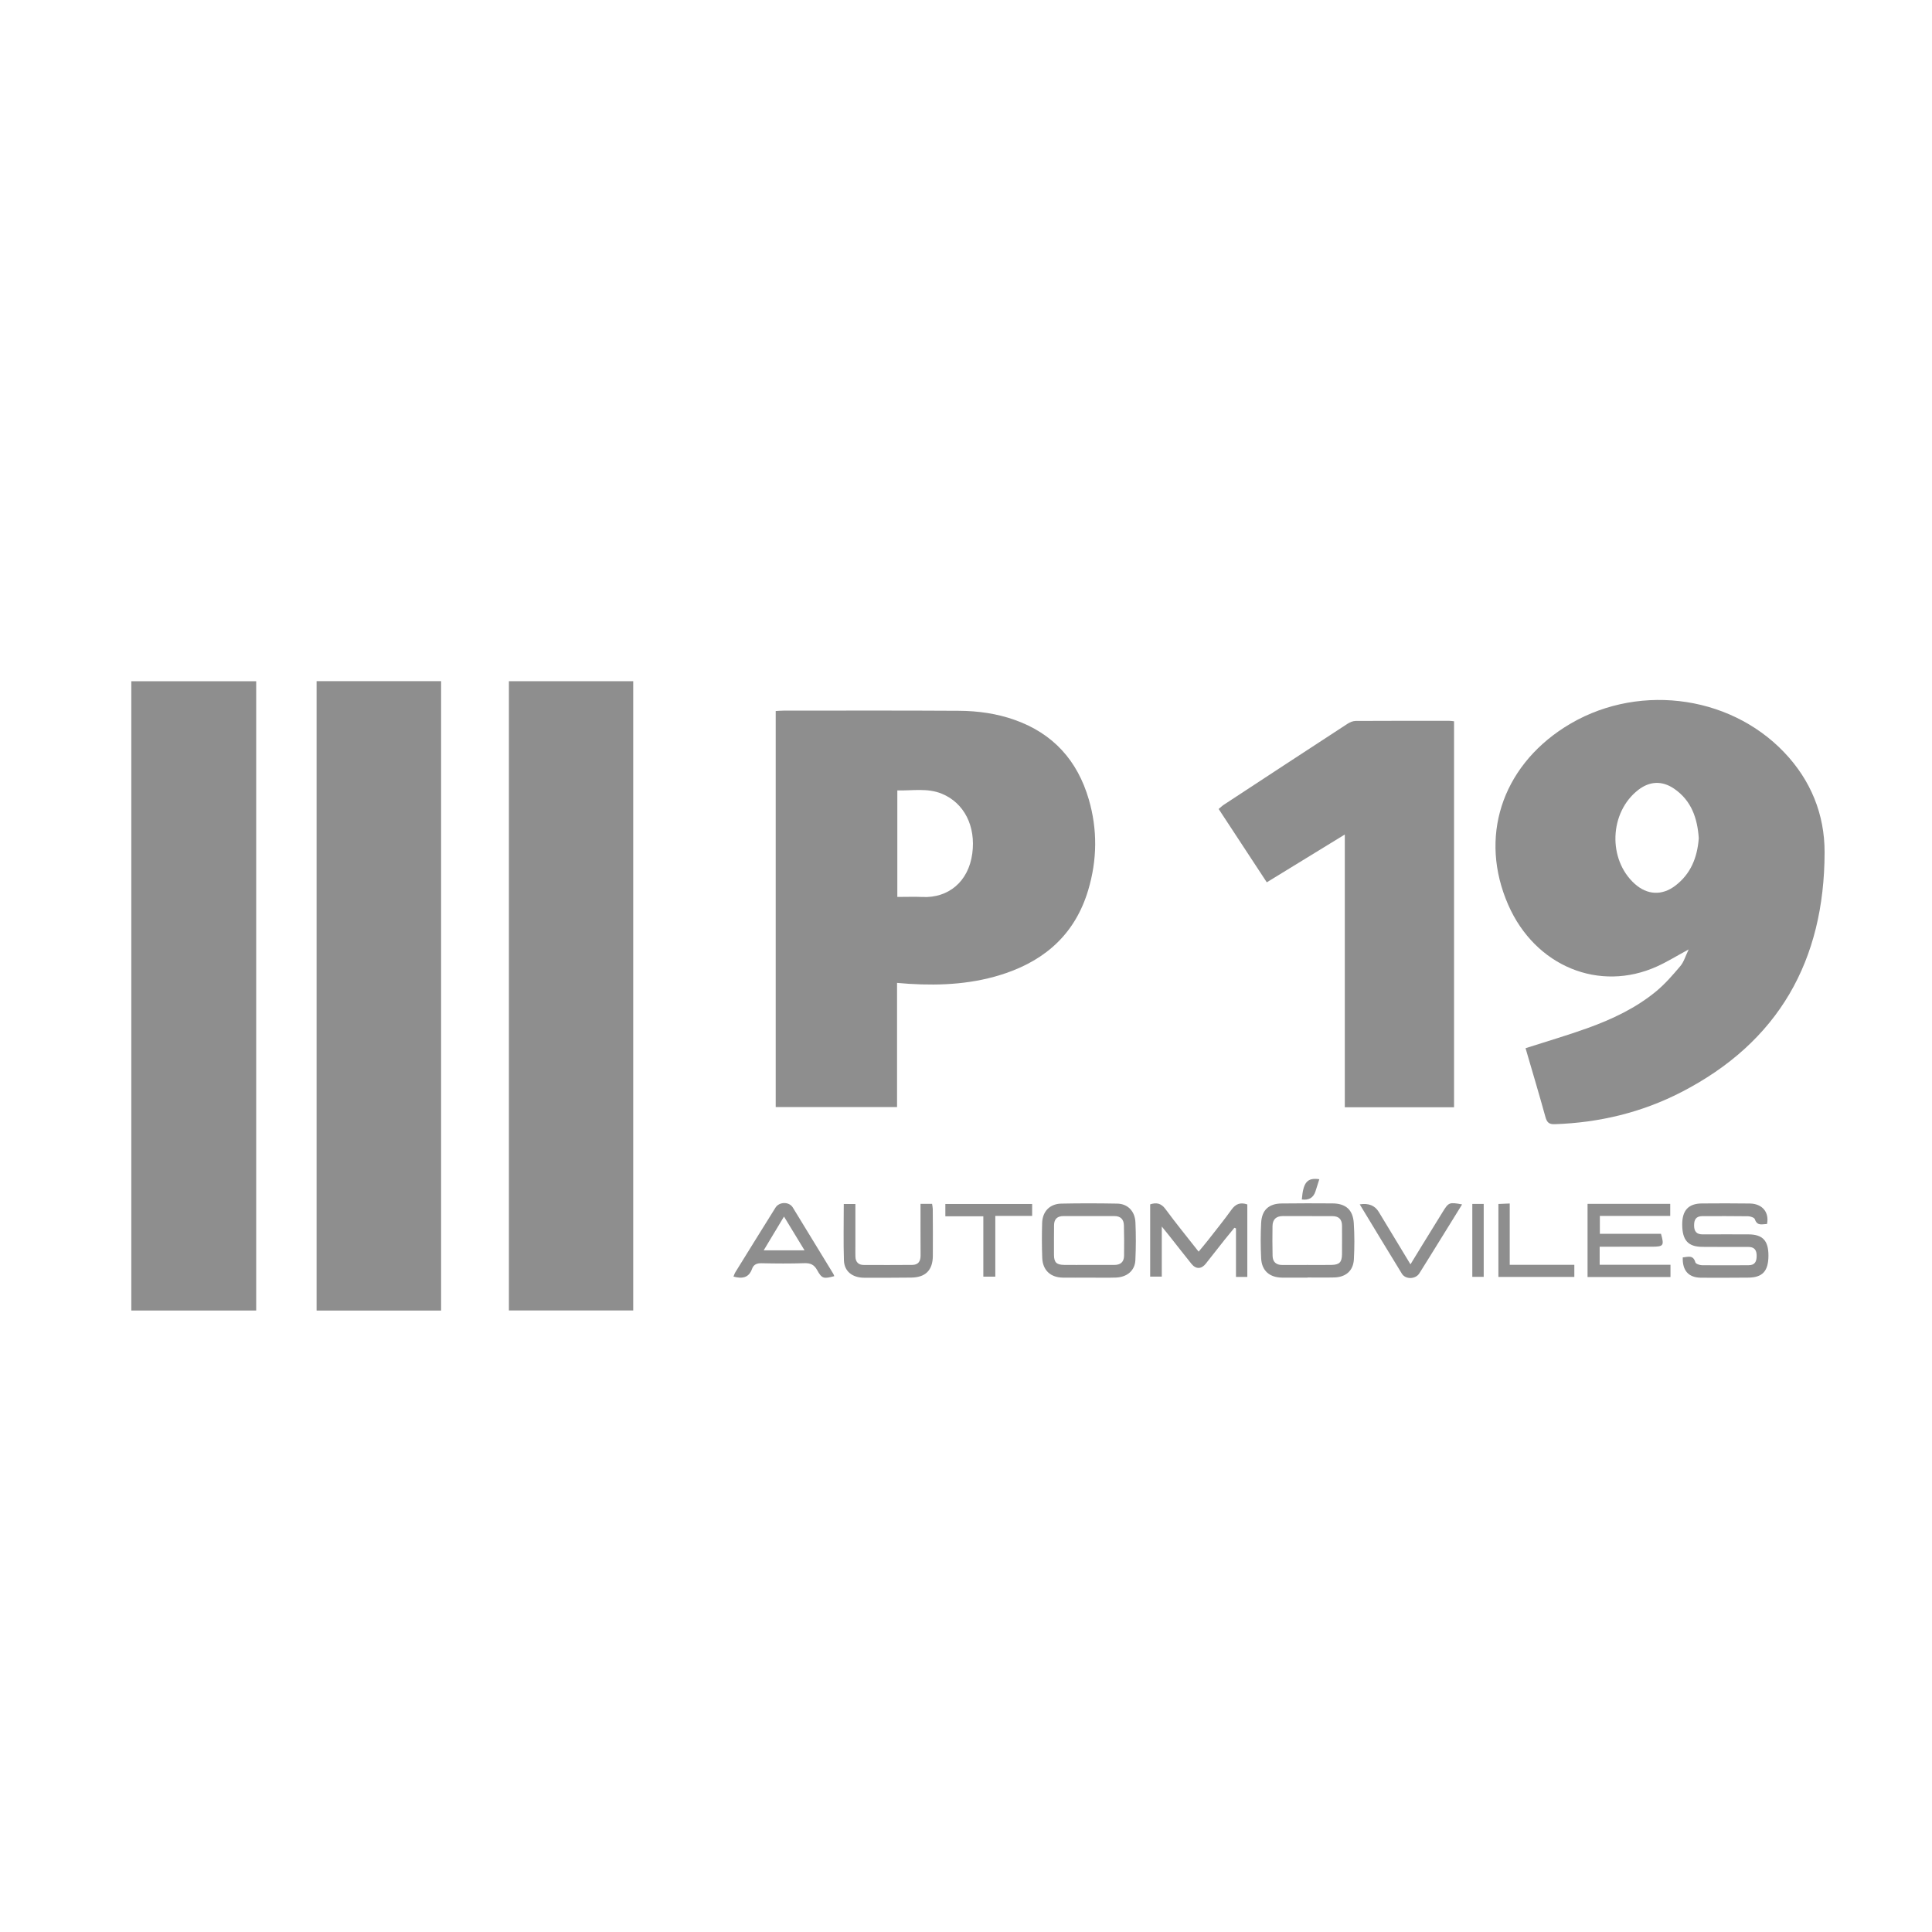
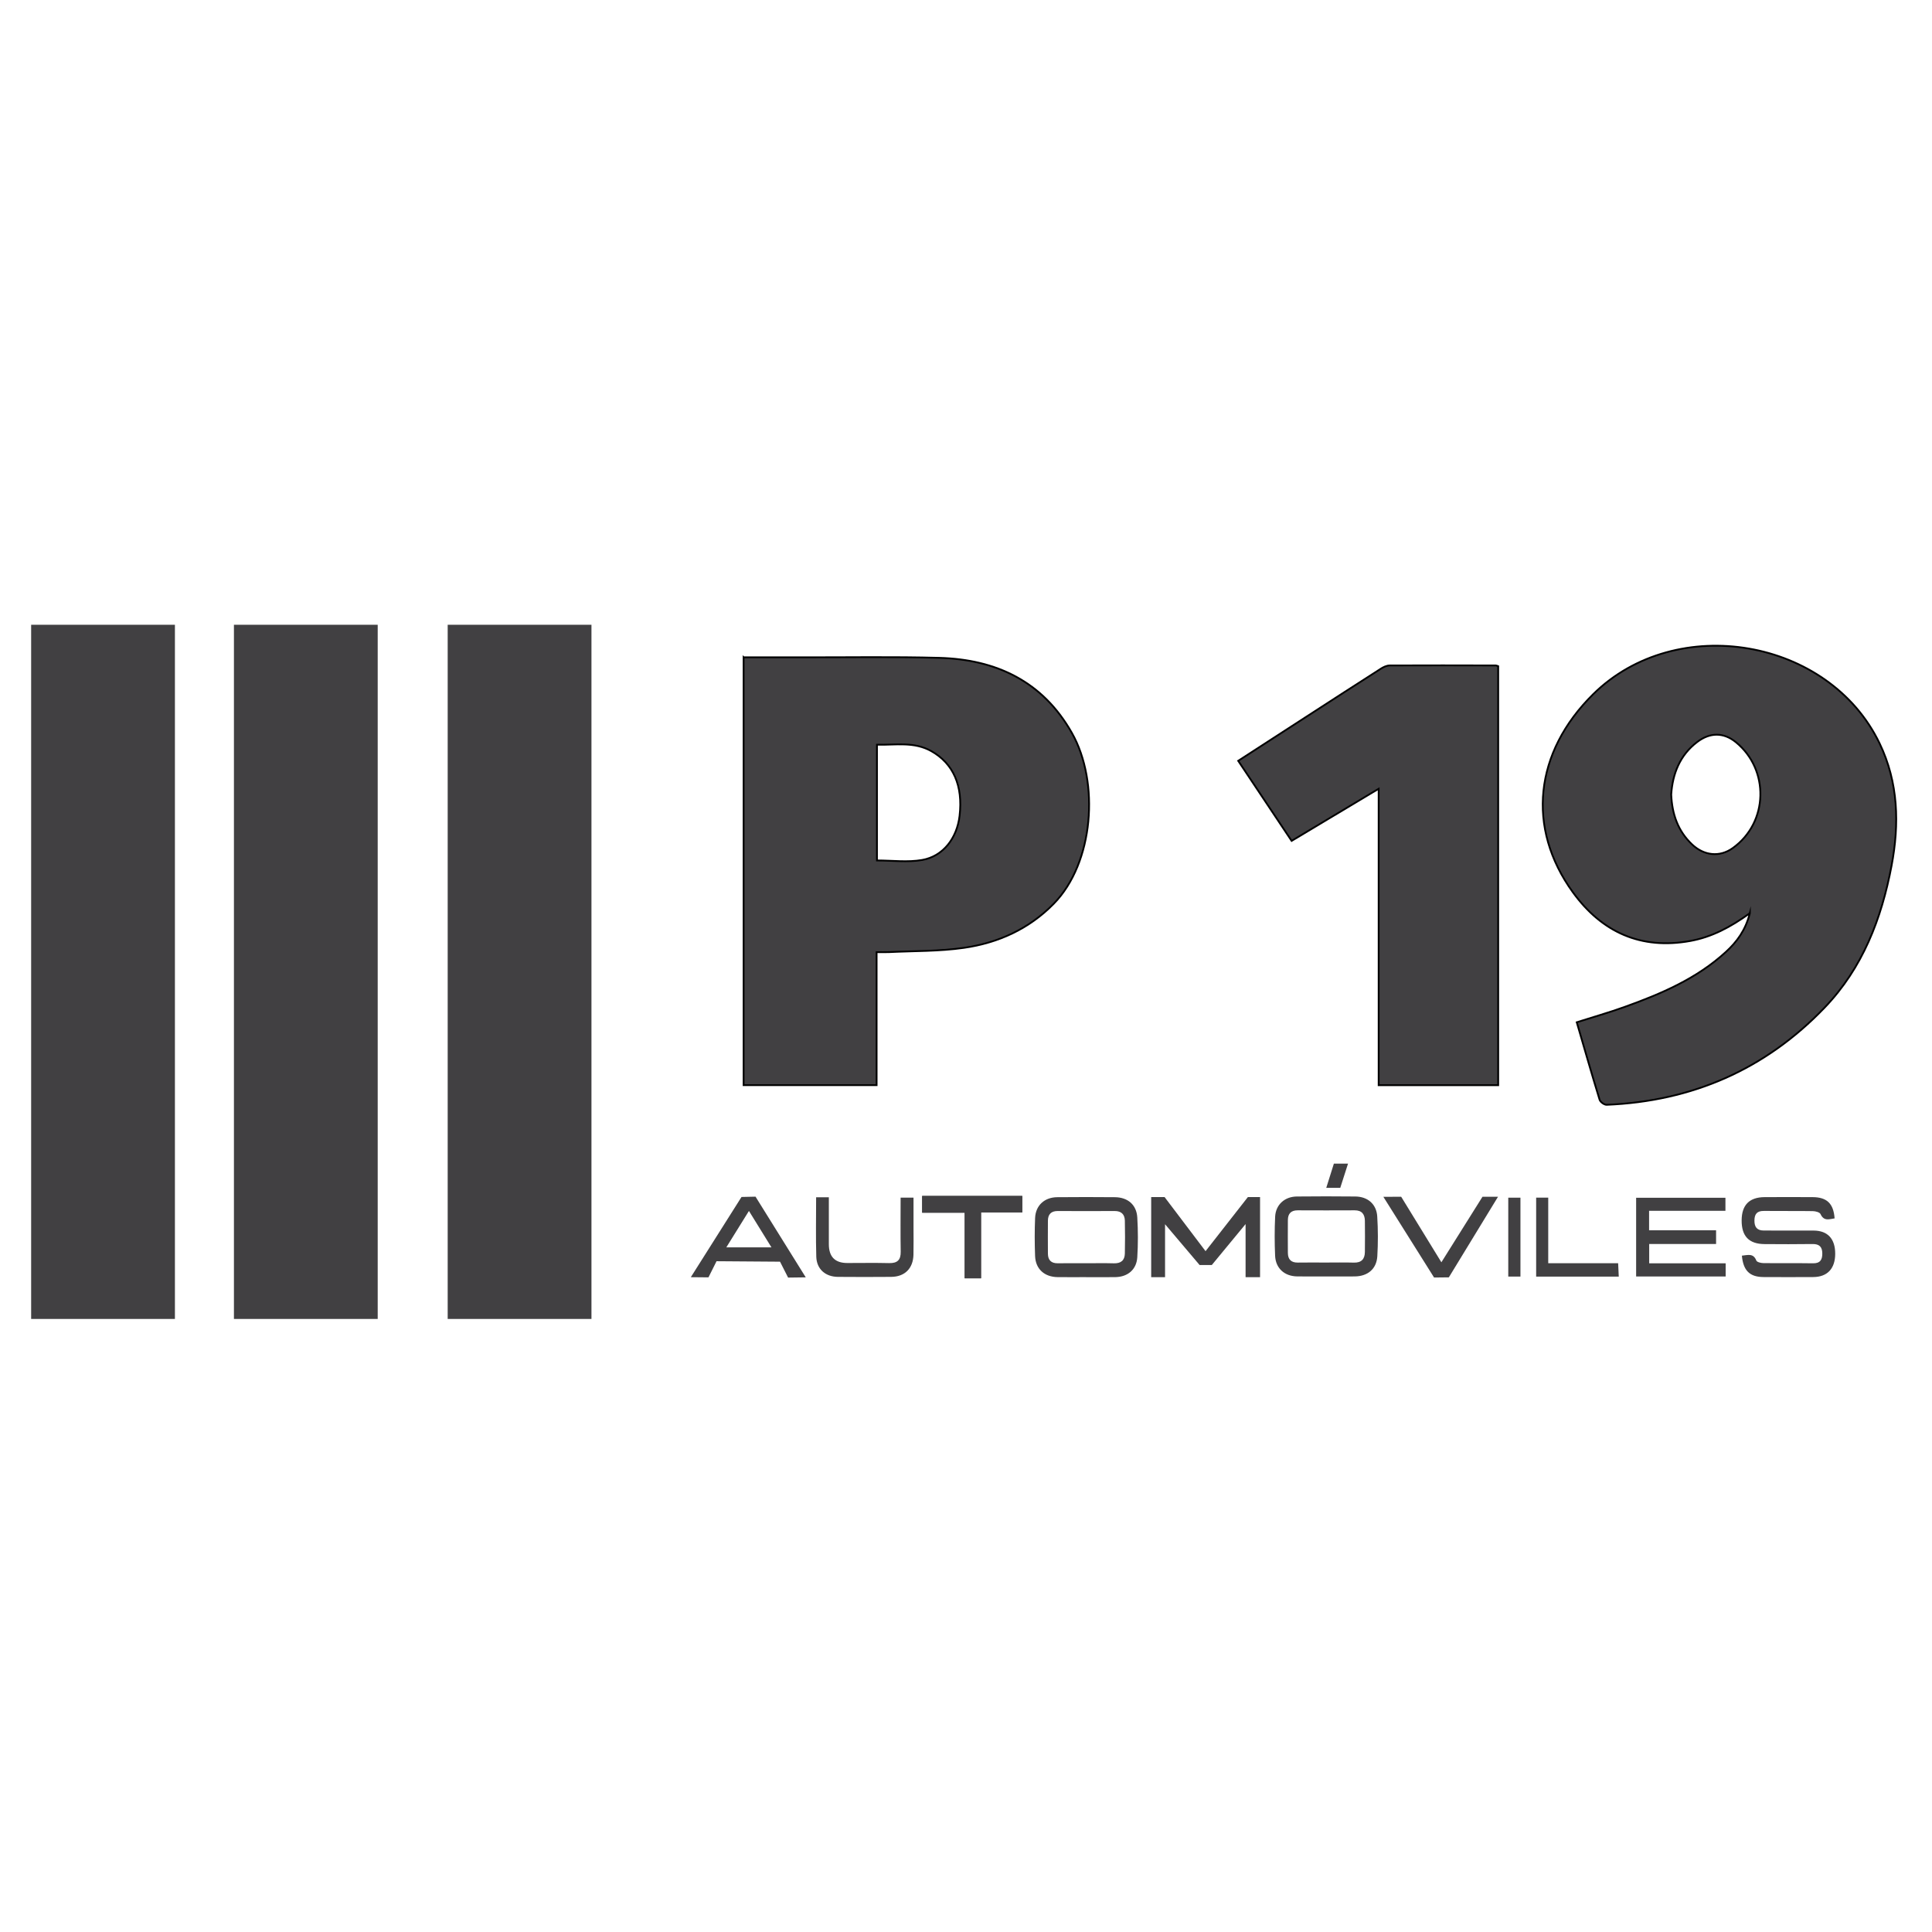
<svg xmlns="http://www.w3.org/2000/svg" id="Capa_1" data-name="Capa 1" viewBox="0 0 1080 1080">
  <defs>
    <style>
      .cls-1 {
-         fill: #8e8e8e;
+         fill: none;
+         stroke: #000;
+         stroke-miterlimit: 10;
+       }
+ 
+       .cls-2 {
+         fill: #414042;
      }
    </style>
  </defs>
-   <path class="cls-1" d="m852.8,585.94c11.95-3.84,23.49-7.19,34.76-11.26,13.65-4.93,26.8-11.12,38.09-20.4,5.06-4.16,9.45-9.22,13.69-14.26,1.97-2.34,2.86-5.6,4.64-9.29-6.6,3.58-11.98,6.92-17.69,9.51-32.22,14.59-68.11-.02-83.18-34.42-16.44-37.55-3.83-76.61,31.42-99.22,38.74-24.86,91.49-18.94,122.87,13.99,14.84,15.57,22.59,34.58,22.56,55.85-.08,60.43-25.65,106.1-80.23,134.14-22.14,11.37-45.77,17-70.61,17.85-3.18.11-4.37-.98-5.2-3.98-3.55-12.87-7.39-25.67-11.13-38.51Zm96.83-117.3c-.74-11.09-4.04-21.13-13.87-27.81-6.69-4.54-13.62-4.15-19.91.7-16.24,12.51-17.22,38.92-1.97,52.59,6.9,6.18,15.14,6.65,22.55,1.04,8.69-6.58,12.37-15.76,13.19-26.52Z" />
-   <path class="cls-1" d="m501.46,549.44v69.4h-67.84v-221.37c1.47-.08,2.9-.22,4.34-.22,32.73,0,65.47-.12,98.2.09,10.55.07,20.98,1.52,31.06,5.09,21.56,7.63,35.08,22.75,41.41,44.4,4.94,16.89,4.72,33.9-.33,50.79-7.07,23.67-23.05,38.51-46.04,46.39-17.58,6.03-35.7,7.09-54.07,5.96-2.01-.12-4.02-.31-6.73-.53Zm.16-48.05c5.01,0,9.59-.17,14.15.03,14.14.64,25.62-8.33,27.75-24.34,2.03-15.21-4.51-28.24-17.03-33.38-8.07-3.32-16.39-1.65-24.88-1.84v59.53Z" />
-   <path class="cls-1" d="m143.21,732.59h-69.81v-351.77h69.81v351.77Z" />
-   <path class="cls-1" d="m353.97,732.55h-69.49v-351.75h69.49v351.75Z" />
-   <path class="cls-1" d="m246.58,732.61h-69.6v-351.84h69.6v351.84Z" />
-   <path class="cls-1" d="m812.82,618.96h-61.07v-152.46c-14.78,9.06-28.96,17.74-43.61,26.72-9.02-13.74-17.89-27.26-26.91-41,1.16-.95,2.01-1.78,2.98-2.42,23.06-15.13,46.11-30.26,69.22-45.31,1.28-.83,2.95-1.47,4.45-1.48,17.45-.1,34.9-.07,52.35-.06.78,0,1.56.14,2.59.25v215.76Z" />
-   <path class="cls-1" d="m987.76,684.21c-2.6.05-5.45,1.34-6.8-2.67-.3-.9-2.46-1.63-3.77-1.65-8.51-.14-17.03-.06-25.54-.06-3.5,0-4.65,1.89-4.64,5.18,0,3.38,1.4,5.03,4.81,5.02,8.51-.03,17.03-.05,25.54-.01,8.02.04,11.23,3.5,11.21,11.93-.03,8.66-3.35,12.23-11.4,12.25-8.78.03-17.57.14-26.35.05-6.94-.07-10.43-4.03-10.14-11.37,2.77-.17,5.8-1.65,7.04,2.79.24.84,2.43,1.59,3.73,1.6,8.65.11,17.3,0,25.95,0,3.6,0,4.57-2.02,4.58-5.22.01-3.35-1.31-5.03-4.79-5.01-8.51.04-17.03,0-25.54-.04-7.98-.04-11.24-3.65-11.28-12.42-.04-7.97,3.45-11.78,11.03-11.84,8.92-.07,17.84-.1,26.76.03,6.95.1,10.94,4.84,9.62,11.45Z" />
-   <path class="cls-1" d="m933.67,672.98v6.74h-39.34v9.97h34.17c1.86,6.57,1.44,7.19-4.8,7.22-9.71.04-19.43.01-29.48.01v10.08h39.59v6.87h-46.36v-40.9h46.22Z" />
-   <path class="cls-1" d="m730.9,714.21c-4.73,0-9.46.04-14.2-.01-7-.08-11.37-3.86-11.71-10.75-.33-6.61-.35-13.26,0-19.86.38-7.23,4.31-10.76,11.5-10.84,9.46-.11,18.93-.12,28.39-.04,7.4.06,11.41,3.55,11.89,10.98.44,6.73.42,13.52.06,20.26-.34,6.38-4.48,9.98-10.92,10.15-5,.13-10,.03-15.01.03v.09Zm-.31-7.08v-.02c4.59,0,9.19.07,13.78-.02,4.37-.09,5.75-1.5,5.82-5.93.08-5.27-.01-10.54.01-15.8.02-3.64-1.67-5.53-5.39-5.53-9.19,0-18.37,0-27.56-.05-3.83-.02-5.85,1.84-5.91,5.61-.08,5.54-.09,11.08.04,16.61.08,3.38,1.94,5.16,5.43,5.13,4.59-.04,9.19,0,13.78,0Z" />
-   <path class="cls-1" d="m697.26,713.82h-6.34v-27.13c-.3-.12-.6-.23-.89-.35-1.81,2.22-3.65,4.42-5.44,6.67-3.53,4.45-7.04,8.91-10.54,13.38-2.42,3.1-5.51,3.21-8,.13-4.16-5.16-8.22-10.39-12.33-15.59-1.14-1.45-2.32-2.87-4.27-5.29v27.99h-6.5v-40.38c3.45-1.13,6.1-.71,8.57,2.65,5.83,7.94,12.09,15.58,18.52,23.78,1.93-2.34,3.65-4.34,5.27-6.42,4.41-5.65,8.93-11.22,13.1-17.04,2.31-3.23,4.93-4.26,8.85-2.94v40.54Z" />
-   <path class="cls-1" d="m608.31,714.21c-4.73,0-9.47.05-14.2-.01-6.87-.1-11.22-4.12-11.49-11.01-.25-6.48-.24-12.99-.06-19.47.18-6.51,4.25-10.75,10.72-10.89,10.41-.22,20.83-.19,31.24,0,5.88.1,9.92,4.2,10.2,10.52.31,7.02.29,14.07-.04,21.09-.27,5.82-4.64,9.53-10.96,9.73-5.13.17-10.28.03-15.42.03,0,0,0,0,0,.01Zm-.03-7.1v-.02c4.87,0,9.73-.03,14.6.01,3.46.03,5.42-1.62,5.48-5.07.09-5.67.05-11.35-.09-17.03-.08-3.35-1.81-5.22-5.36-5.21-9.46.03-18.92,0-28.38,0-3.46,0-5.3,1.64-5.31,5.17-.02,5.54-.1,11.08-.04,16.62.05,4.14,1.46,5.46,5.72,5.51,4.46.05,8.92.01,13.38.01Z" />
-   <path class="cls-1" d="m466.37,713.38c-5.98,1.59-6.91,1.44-9.6-3.42-1.68-3.03-3.75-3.94-7.12-3.83-7.96.26-15.93.21-23.89.03-2.67-.06-4.48.67-5.37,3.16-1.82,5.08-5.56,5.59-10.37,4.3.35-.83.59-1.69,1.04-2.42,7.46-12.05,14.91-24.1,22.43-36.11,2.12-3.38,7.63-3.44,9.68-.11,7.56,12.3,15.07,24.64,22.58,36.98.26.43.41.93.63,1.43Zm-16.62-14.43c-3.89-6.4-7.49-12.31-11.49-18.88-3.97,6.59-7.53,12.51-11.36,18.88h22.85Z" />
-   <path class="cls-1" d="m514.59,672.98h6.45c.15,1.04.37,1.93.38,2.83.04,8.78.13,17.57.04,26.35-.08,7.94-4.15,11.94-12.08,12.02-8.78.09-17.57.12-26.35.08-6.58-.03-11.07-3.58-11.27-9.71-.34-10.38-.09-20.78-.09-31.48h6.5c0,8.01,0,15.93,0,23.86,0,1.89-.06,3.79.02,5.67.13,2.91,1.71,4.51,4.62,4.52,9.05.03,18.11.05,27.16-.03,3.37-.03,4.66-2.03,4.64-5.3-.07-9.44-.03-18.87-.03-28.8Z" />
-   <path class="cls-1" d="m760.1,673.25q7.39-1.2,10.66,4.26c5.78,9.58,11.58,19.15,17.7,29.26,2.41-3.95,4.56-7.48,6.73-11,3.75-6.1,7.52-12.19,11.28-18.28,3.31-5.38,3.7-5.54,10.85-4.21-4.16,6.72-8.25,13.33-12.34,19.94-3.84,6.2-7.67,12.42-11.56,18.59-2.1,3.34-7.7,3.53-9.76.19-7.85-12.76-15.58-25.61-23.56-38.76Z" />
-   <path class="cls-1" d="m549.69,679.91h-21.23v-6.86h48.51v6.65h-20.59v33.95h-6.69v-33.74Z" />
-   <path class="cls-1" d="m837.62,713.82v-40.78c2.03-.09,3.96-.17,6.33-.28v34.27h36.11v6.79h-42.44Z" />
-   <path class="cls-1" d="m823.03,673.01h6.37v40.75h-6.37v-40.75Z" />
-   <path class="cls-1" d="m737.51,659.19c-.79,2.5-1.46,4.65-2.16,6.8q-1.73,5.33-7.62,4.52c.77-9.59,3-12.3,9.78-11.32Z" />
+   <path class="cls-2" d="m97.78,737.3H17.41v-388.05h80.37v388.05Z" />
+   <path class="cls-2" d="m211.14,737.3h-80.37v-388.05h80.37v388.05Z" />
+   <path class="cls-2" d="m330.63,737.3h-80.37v-388.05h80.37v388.05Z" />
+   <g>
+     <g>
+       <path class="cls-2" d="m978.17,510.5c-10.93,7.87-21.38,13.34-33.2,15.49-27.68,5.04-49.52-4.84-65.72-27.19-26.09-35.98-21.56-78.29,11.37-110.77,46.53-45.88,131.79-31.28,160.07,27.48,10.56,21.94,11.12,45.06,6.71,68.43-5.6,29.62-16.16,57.16-37.44,79.33-33.18,34.56-74.06,52.36-121.84,54.32-1.31.05-3.55-1.57-3.94-2.85-4.39-14.3-8.51-28.69-12.77-43.29,9.03-2.87,17.98-5.41,26.71-8.55,20.46-7.34,40.37-15.82,56.68-30.8,6.05-5.55,10.92-11.98,13.37-21.61Zm-43.96-66.48c.47,11.23,3.86,20.58,11.61,27.96,6.72,6.4,15.51,7.33,22.82,2.09,20-14.35,20.51-43.85,1.75-59.16-6.86-5.6-14.48-5.56-21.6-.16-9.84,7.46-13.78,17.95-14.57,29.27Z" />
+       <path class="cls-1" d="m978.17,510.5c-10.93,7.87-21.38,13.34-33.2,15.49-27.68,5.04-49.52-4.84-65.72-27.19-26.09-35.98-21.56-78.29,11.37-110.77,46.53-45.88,131.79-31.28,160.07,27.48,10.56,21.94,11.12,45.06,6.71,68.43-5.6,29.62-16.16,57.16-37.44,79.33-33.18,34.56-74.06,52.36-121.84,54.32-1.31.05-3.55-1.57-3.94-2.85-4.39-14.3-8.51-28.69-12.77-43.29,9.03-2.87,17.98-5.41,26.71-8.55,20.46-7.34,40.37-15.82,56.68-30.8,6.05-5.55,10.92-11.98,13.37-21.61Zm-43.96-66.48c.47,11.23,3.86,20.58,11.61,27.96,6.72,6.4,15.51,7.33,22.82,2.09,20-14.35,20.51-43.85,1.75-59.16-6.86-5.6-14.48-5.56-21.6-.16-9.84,7.46-13.78,17.95-14.57,29.27Z" />
+     </g>
+     <g>
+       <path class="cls-2" d="m415.69,367.45c10.98,0,21.52-.02,32.06,0,25.76.05,51.53-.41,77.27.29,31.93.88,57.94,13.2,74.21,42.03,15.54,27.54,12.24,72.63-10.23,95.48-13.9,14.14-31.07,21.85-50.18,24.6-13.78,1.98-27.88,1.7-41.84,2.39-2.12.1-4.25.01-6.95.01v74.36h-74.35v-239.17Zm74.54,113.55c8.6,0,17.14,1.14,25.24-.27,11.76-2.05,19.48-12.21,20.94-24.67,1.98-16.89-3.55-29.23-15.72-36.13-9.74-5.52-20.08-3.37-30.46-3.63v64.7Z" />
+       <path class="cls-1" d="m415.69,367.45c10.98,0,21.52-.02,32.06,0,25.76.05,51.53-.41,77.27.29,31.93.88,57.94,13.2,74.21,42.03,15.54,27.54,12.24,72.63-10.23,95.48-13.9,14.14-31.07,21.85-50.18,24.6-13.78,1.98-27.88,1.7-41.84,2.39-2.12.1-4.25.01-6.95.01v74.36h-74.35v-239.17Zm74.54,113.55c8.6,0,17.14,1.14,25.24-.27,11.76-2.05,19.48-12.21,20.94-24.67,1.98-16.89-3.55-29.23-15.72-36.13-9.74-5.52-20.08-3.37-30.46-3.63v64.7Z" />
+     </g>
+     <g>
+       <path class="cls-2" d="m837.49,606.62h-66.81v-165.69c-16.78,10.04-32.52,19.46-48.66,29.13-9.98-14.96-19.81-29.7-29.86-44.76,13.15-8.51,26.1-16.9,39.06-25.28,13.54-8.75,27.06-17.52,40.65-26.19,1.47-.94,3.3-1.82,4.97-1.83,19.79-.1,39.59-.04,59.38,0,.31,0,.62.2,1.28.42v234.2Z" />
+       <path class="cls-1" d="m837.49,606.62h-66.81v-165.69c-16.78,10.04-32.52,19.46-48.66,29.13-9.98-14.96-19.81-29.7-29.86-44.76,13.15-8.51,26.1-16.9,39.06-25.28,13.54-8.75,27.06-17.52,40.65-26.19,1.47-.94,3.3-1.82,4.97-1.83,19.79-.1,39.59-.04,59.38,0,.31,0,.62.2,1.28.42v234.2Z" />
+     </g>
+   </g>
+   <g>
+     <path class="cls-2" d="m973.72,701.92c3.36-.32,6.42-1.52,8.08,2.74.34.87,2.53,1.4,3.87,1.42,9.27.12,18.54-.04,27.8.11,4.01.06,5.23-1.97,5.21-5.51-.02-3.71-1.72-5.32-5.51-5.26-8.94.14-17.87.09-26.81.03-8.72-.06-12.86-4.45-12.77-13.39.08-8.51,4.36-12.82,12.86-12.86,8.94-.04,17.88-.05,26.81,0,8.01.05,11.68,3.57,12.3,11.88-3,.44-5.98,1.75-7.88-2.41-.46-1.01-2.79-1.62-4.28-1.64-9.1-.15-18.21,0-27.31-.11-3.83-.05-5.32,1.63-5.35,5.37-.03,3.73,1.52,5.58,5.25,5.58,9.27,0,18.54-.02,27.81.02,7.9.04,12.11,4.6,12.09,13-.02,8.26-4.37,12.94-12.25,12.99-9.27.06-18.54.05-27.81,0-7.69-.04-11.35-3.55-12.11-11.99Z" />
+     <path class="cls-2" d="m964.65,706.2v7.36h-50.04v-44h49.92v7.29h-42.68v10.88h37.45v7.67h-37.39v10.8h42.75Z" />
+     <path class="cls-2" d="m607.11,713.93c-5.29,0-10.58.05-15.87-.01-7.39-.09-12.34-4.52-12.62-11.78-.27-7.1-.29-14.22.01-21.32.3-6.98,5.26-11.51,12.33-11.58,10.74-.11,21.49-.09,32.23,0,7.22.05,12.14,4.2,12.56,11.32.44,7.41.46,14.88,0,22.29-.44,6.88-5.36,10.96-12.27,11.07-5.45.09-10.91.02-16.36.02Zm-.33-7.77c5.3,0,10.6-.11,15.9.04,3.91.11,6.04-1.64,6.12-5.47.13-6.12.14-12.25,0-18.38-.08-3.52-1.99-5.4-5.7-5.38-10.6.05-21.2.05-31.79,0-3.74-.02-5.5,1.84-5.52,5.46-.03,6.13-.05,12.25,0,18.38.03,3.62,1.85,5.44,5.6,5.37,5.13-.09,10.27-.02,15.4-.02Z" />
+     <path class="cls-2" d="m440.55,714.18l-4.51-8.89c-11.83-.09-23.66-.17-35.49-.26-1.5,3.01-3.01,6.01-4.51,9.02-3.29-.03-6.58-.06-9.87-.09,9.45-14.95,18.89-29.9,28.34-44.85,2.61-.06,5.22-.11,7.83-.17,9.36,15.04,18.72,30.07,28.08,45.11-3.29.04-6.58.09-9.87.13Zm-21.89-37.26c-4.45,7.17-8.4,13.53-12.64,20.35h25.22c-4.25-6.88-8.14-13.17-12.58-20.35Z" />
+     <path class="cls-2" d="m456.21,669.28h7.12c0,8.79,0,17.5,0,26.22q0,10.53,10.3,10.53c7.78,0,15.57-.14,23.34.05,4.64.11,6.62-1.7,6.53-6.43-.18-9.91-.05-19.83-.05-30.16h7.21c0,5.38,0,10.93,0,16.48,0,5.13.09,10.27-.03,15.4-.17,7.68-4.84,12.35-12.47,12.41-9.93.08-19.87.09-29.8,0-6.94-.07-11.84-4.34-12.05-11.23-.33-10.9-.09-21.82-.09-33.26Z" />
+     <polygon class="cls-2" points="539.26 714.58 539.26 677.91 515.49 677.91 515.49 668.54 571.46 668.54 571.46 677.73 548.41 677.73 548.41 714.58 539.26 714.58" />
+     <polygon class="cls-2" points="539.26 714.58 539.26 677.91 515.49 677.91 515.49 668.54 571.46 668.54 571.46 677.73 548.41 677.73 548.41 714.58 539.26 714.58" />
+     <path class="cls-2" d="m540.23,676.94h-23.77v-7.43h54.03v7.24h-23.05v36.86h-7.2v-36.67Z" />
+     <path class="cls-2" d="m540.23,676.94h-23.77v-7.43h54.03v7.24h-23.05v36.86h-7.2v-36.67Z" />
+     <path class="cls-2" d="m858.72,669.49h6.75v36.66h39.08c.12,2.68.23,4.9.35,7.49h-46.18v-44.15Z" />
+     <path class="cls-2" d="m849.94,713.61h-6.81v-44.1h6.81v44.1Z" />
+     <path class="cls-2" d="m773.31,669.03l28.34,45.11c2.75-.03,5.5-.06,8.26-.09,9.16-15.02,18.33-30.04,27.49-45.06h-8.68c-7.66,12.21-15.32,24.42-22.98,36.63-7.49-12.21-14.98-24.42-22.47-36.63" />
+     <polygon class="cls-2" points="643.52 713.96 643.52 669.17 651.01 669.17 673.91 699.41 697.57 669.17 704.38 669.17 704.38 713.96 696.29 713.96 696.29 684.27 677.4 707.16 670.59 707.16 651.27 684.35 651.27 713.96 643.52 713.96" />
+     <g>
+       <path class="cls-2" d="m741.47,713.54c-5.45,0-10.91.06-16.36-.02-7.07-.1-12.02-4.53-12.32-11.56-.31-7.26-.33-14.55.02-21.81.32-6.71,5.32-11.22,12.09-11.3,10.91-.12,21.82-.11,32.73,0,6.9.06,11.81,4.23,12.25,11.1.47,7.4.48,14.88.05,22.29-.42,7.11-5.36,11.2-12.58,11.29-5.29.07-10.58.01-15.87.01Zm-.57-7.77c5.3,0,10.6-.12,15.9.04,4.24.12,6.13-1.96,6.18-5.95.07-5.8.07-11.59,0-17.39-.05-3.68-1.68-5.91-5.73-5.89-10.6.05-21.2.05-31.79,0-3.73-.02-5.51,1.82-5.53,5.44-.03,6.13-.05,12.25,0,18.38.03,3.61,1.83,5.45,5.58,5.39,5.13-.09,10.27-.02,15.4-.02Z" />
+       <polygon class="cls-2" points="741.39 664 749.22 664 753.56 650.47 745.65 650.47 741.39 664" />
+     </g>
+   </g>
</svg>
